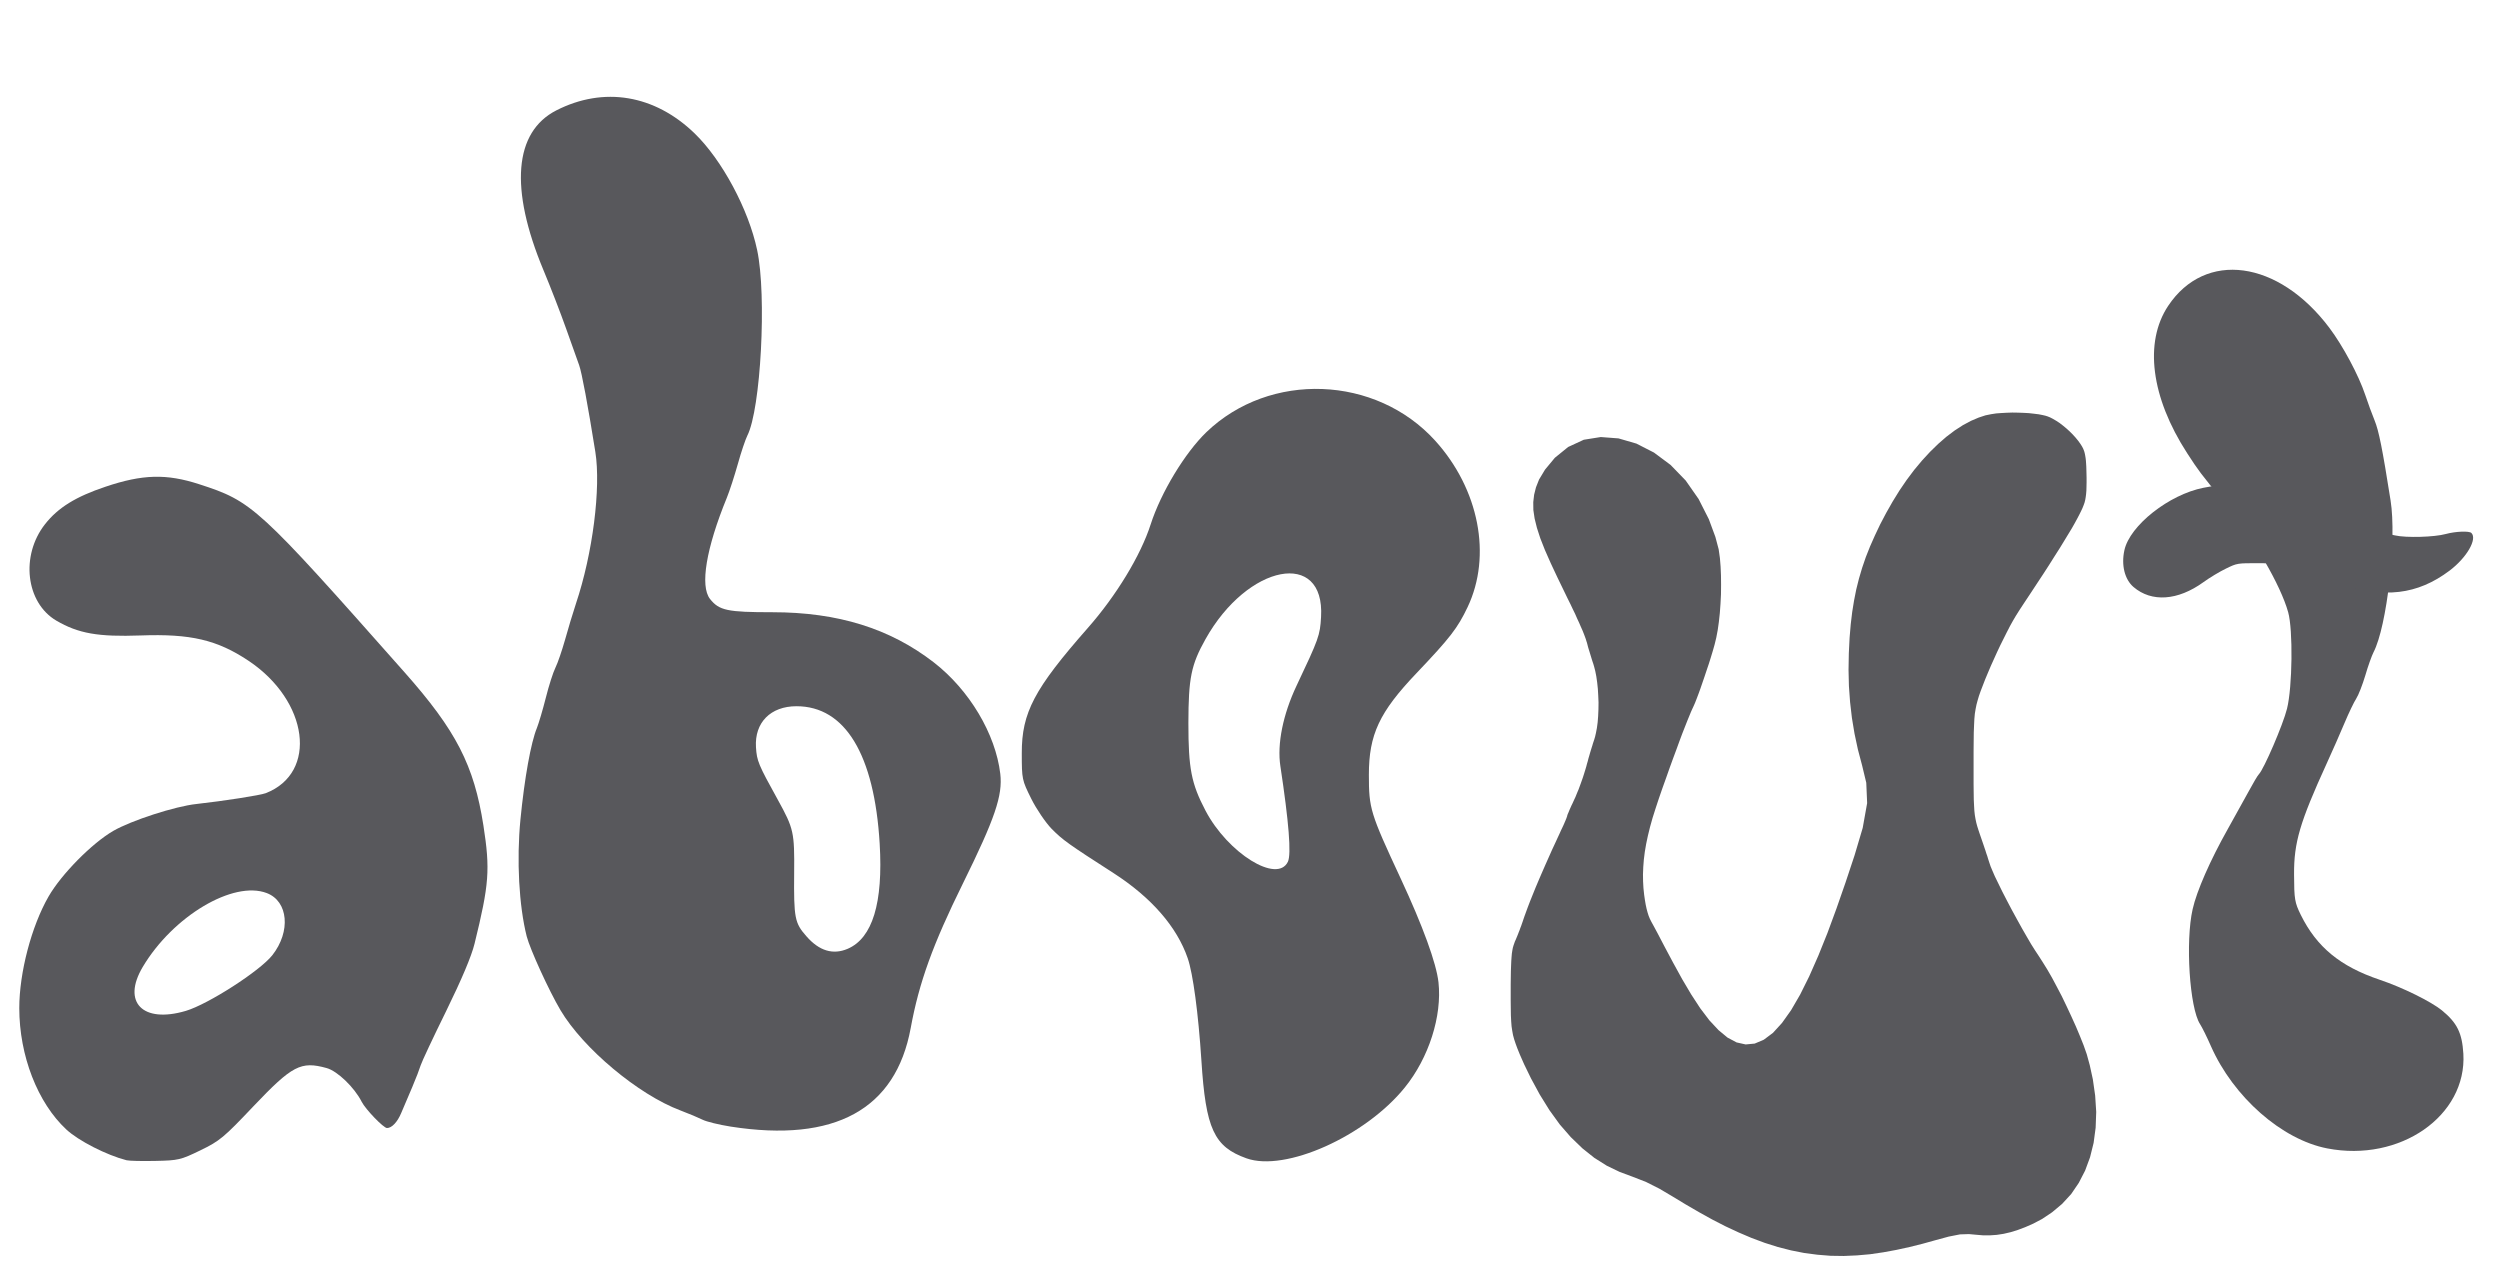
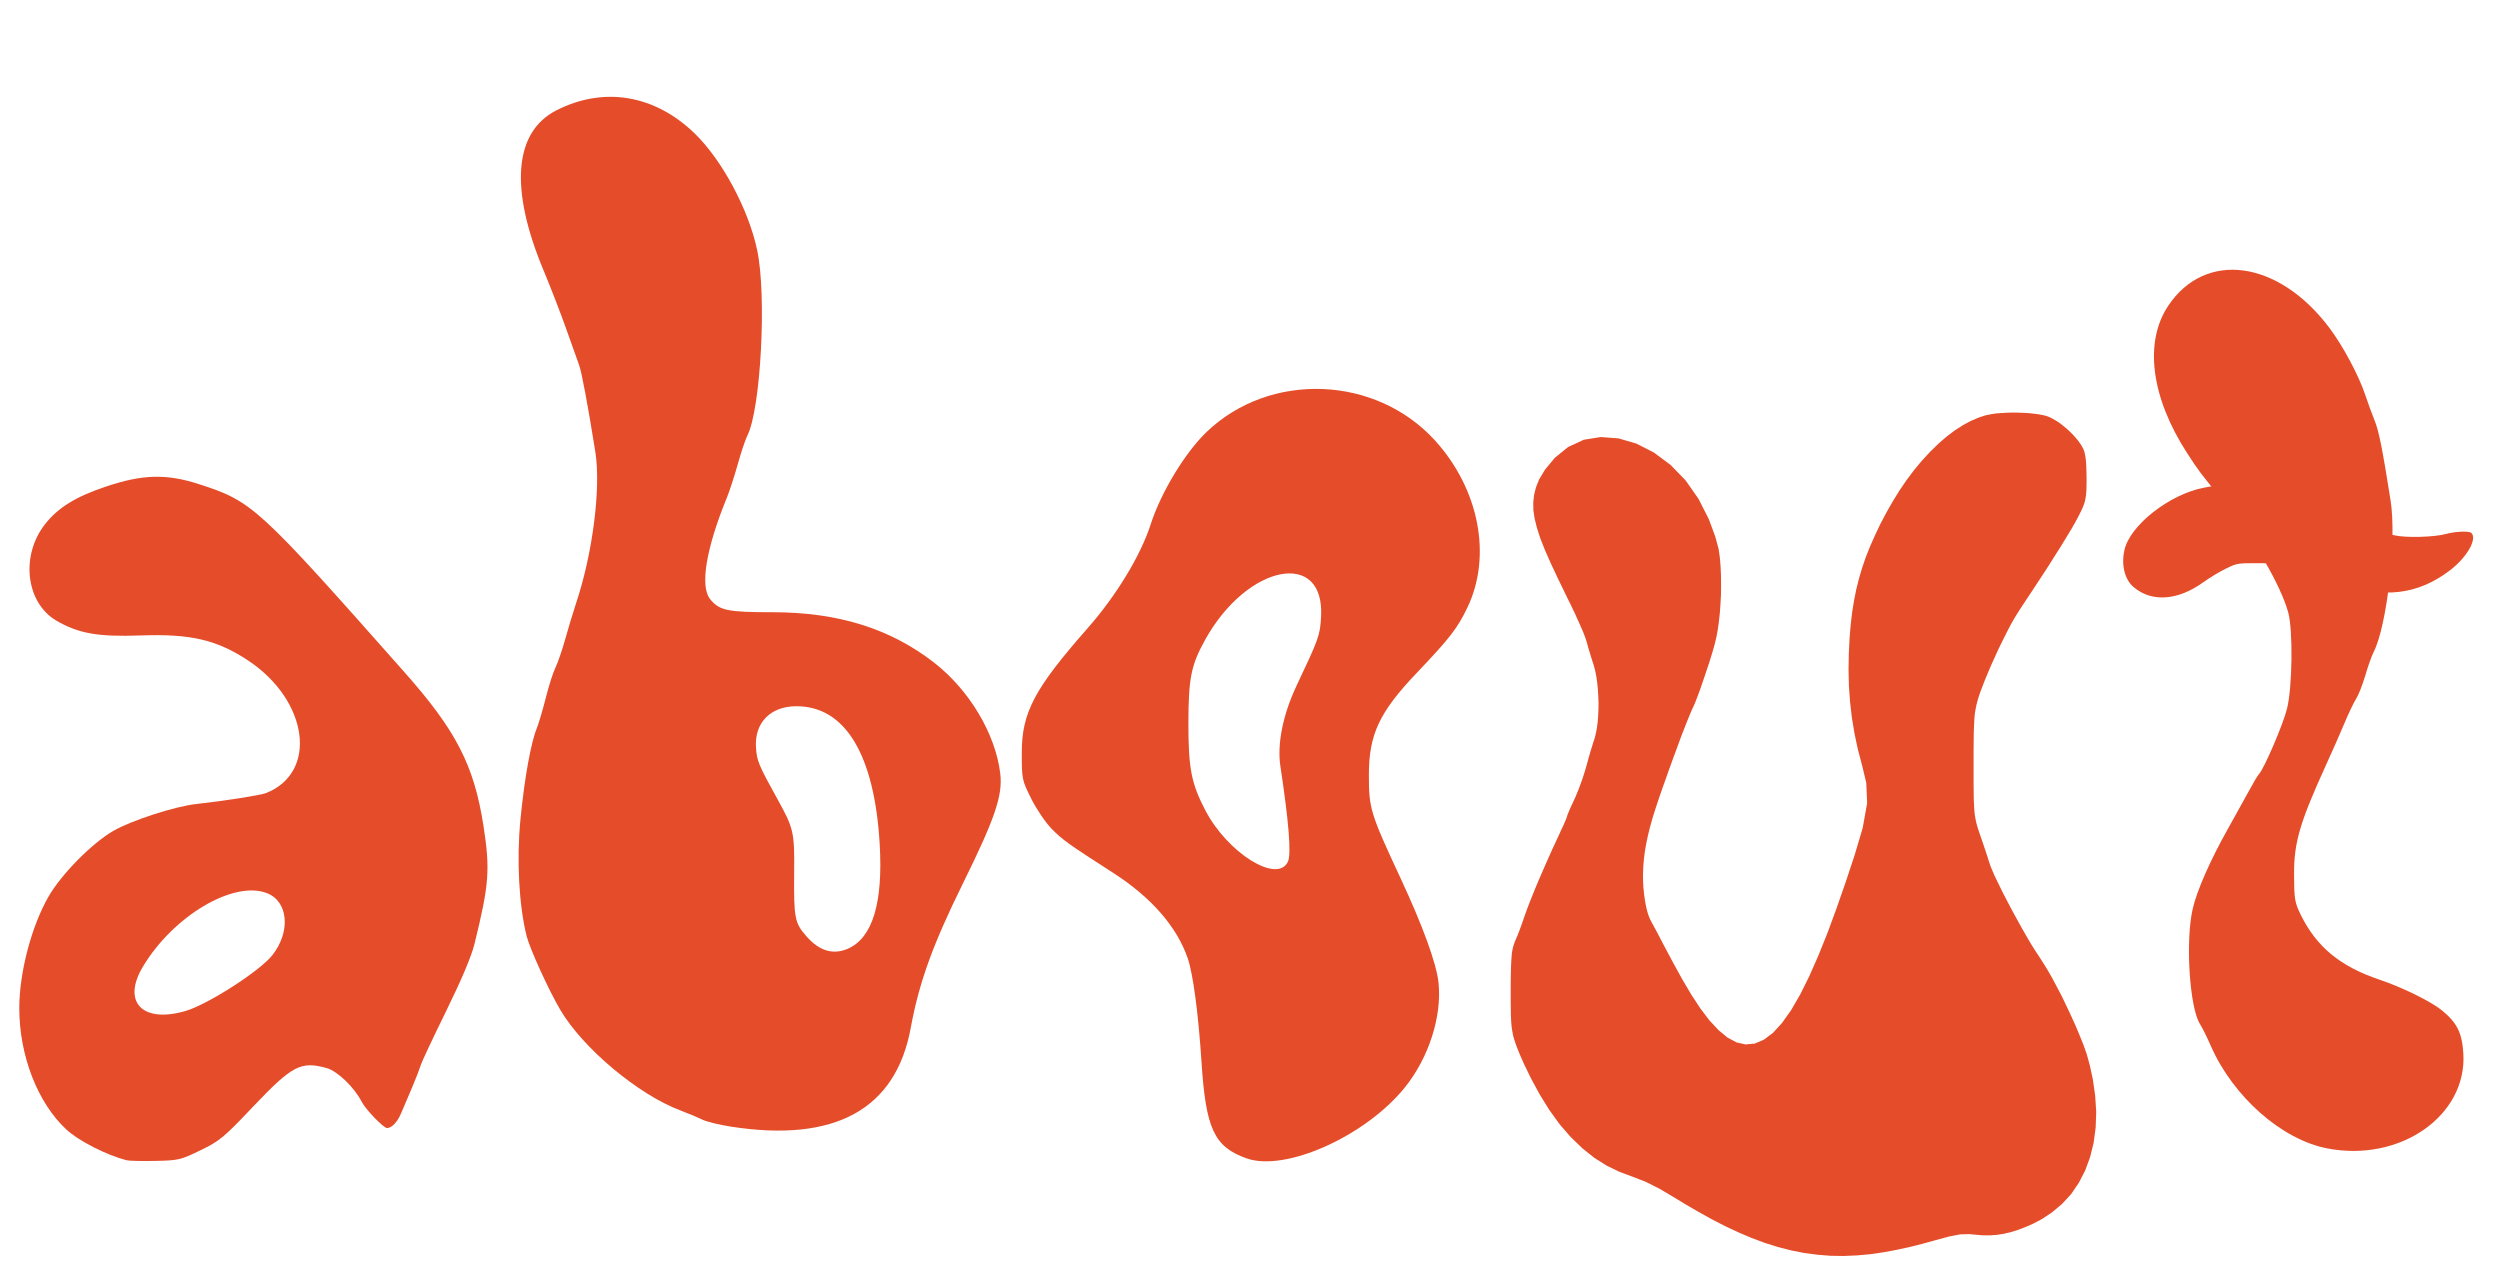
<svg xmlns="http://www.w3.org/2000/svg" viewBox="-2 4 259.3 132" role="img" aria-label="about">
  <defs>
    <clipPath id="gtail" clipPathUnits="userSpaceOnUse">
      <rect x="280" y="116" width="90" height="60" />
    </clipPath>
    <clipPath id="ncounter" clipPathUnits="userSpaceOnUse">
      <path clip-rule="evenodd" d="M80 0H170V200H80Z M115 100 a10 28 0 1 0 20 0 a10 28 0 1 0 -20 0Z" />
    </clipPath>
  </defs>
-   <g fill="#58585c">
+   <g fill="#e54c2a">
    <g transform="translate(-53.5 0)">
      <path d="M64.62 124.34C62.58 123.82 59.63 122.32 58.38 121.15C55.40 118.38 53.50 113.49 53.50 108.56C53.50 104.89 54.76 100.07 56.54 96.98C57.87 94.67 61.04 91.46 63.25 90.18C65.12 89.10 69.68 87.62 71.88 87.39C74.68 87.08 78.48 86.49 79.06 86.27C84.49 84.16 83.52 76.70 77.27 72.53C74.01 70.36 71.27 69.72 66.08 69.91C61.69 70.07 59.63 69.71 57.34 68.37C54.18 66.51 53.61 61.63 56.17 58.37C57.52 56.65 59.37 55.51 62.45 54.48C66.28 53.19 68.76 53.12 72.15 54.22C77.68 56.01 78.19 56.48 93.45 73.72C98.81 79.77 100.66 83.36 101.64 89.62C102.35 94.20 102.24 95.70 100.72 101.88C100.40 103.19 99.38 105.59 97.77 108.88C96.42 111.62 95.23 114.16 95.13 114.50C95.03 114.84 94.64 115.86 94.26 116.75C93.87 117.64 93.36 118.86 93.11 119.45C92.72 120.38 92.14 121.00 91.64 121.00C91.28 121.00 89.41 119.06 89.01 118.27C88.25 116.77 86.48 115.08 85.38 114.78C82.70 114.04 81.82 114.50 77.77 118.76C74.71 121.99 74.29 122.34 72.29 123.31C70.23 124.31 70.00 124.36 67.62 124.41C66.25 124.44 64.90 124.41 64.62 124.34ZM70.77 108.85C73.09 108.16 78.46 104.71 79.75 103.07C81.68 100.61 81.40 97.48 79.17 96.63C75.69 95.30 69.43 99.03 66.30 104.30C64.13 107.96 66.30 110.17 70.77 108.85Z" />
    </g>
    <g transform="translate(45.6 0)">
      <path d="M28.18 120.85C26.98 120.66 25.67 120.34 25.28 120.14C24.88 119.94 23.84 119.50 22.96 119.17C18.60 117.53 12.88 112.74 10.53 108.77C9.33 106.74 7.38 102.47 7.03 101.12C6.23 97.95 5.97 93.22 6.38 89.00C6.80 84.71 7.47 80.99 8.09 79.50C8.28 79.02 8.70 77.61 9.01 76.38C9.32 75.14 9.77 73.73 10.01 73.25C10.25 72.77 10.69 71.47 11.00 70.38C11.30 69.28 11.82 67.58 12.14 66.60C13.88 61.41 14.74 54.61 14.15 50.88C13.37 46.00 12.74 42.62 12.47 41.88C12.32 41.46 11.72 39.77 11.13 38.12C10.55 36.48 9.48 33.72 8.76 32.00C5.24 23.56 5.72 17.69 10.10 15.45C15.02 12.94 20.30 13.82 24.45 17.84C27.29 20.59 30.04 25.72 30.93 29.93C31.94 34.63 31.31 46.46 29.91 49.19C29.72 49.57 29.27 50.89 28.93 52.12C28.58 53.36 28.07 54.94 27.79 55.62C25.64 60.87 24.99 64.78 26.04 66.12C26.99 67.32 27.83 67.50 32.52 67.50C39.30 67.50 44.70 69.18 49.25 72.70C52.94 75.56 55.66 80.12 56.15 84.26C56.41 86.51 55.60 88.89 52.28 95.62C49.15 101.96 47.73 105.89 46.86 110.62C45.31 119.07 38.99 122.54 28.18 120.85ZM40.32 102.41C42.90 101.30 44.01 97.65 43.64 91.50C43.09 82.26 40.06 77.25 35.01 77.25C32.32 77.25 30.65 78.95 30.81 81.51C30.90 82.93 31.05 83.29 33.08 86.96C34.73 89.95 34.81 90.32 34.77 94.55C34.73 99.23 34.82 99.73 36.05 101.12C37.37 102.63 38.80 103.06 40.32 102.41Z" />
    </g>
    <g transform="translate(-153.4 0)">
      <path d="M280.68 124.14C277.32 122.94 276.46 121.09 276.01 114.00C275.69 109.10 275.14 104.98 274.59 103.39C273.47 100.13 270.82 97.09 266.90 94.56C262.20 91.54 261.63 91.13 260.48 89.97C259.86 89.33 258.90 87.93 258.36 86.84C257.40 84.91 257.38 84.82 257.38 82.12C257.37 77.91 258.67 75.45 264.24 69.12C267.18 65.78 269.72 61.60 270.75 58.38C271.81 55.09 274.30 50.97 276.53 48.82C283.11 42.50 294.11 42.92 300.26 49.71C304.81 54.74 306.15 61.64 303.62 66.97C302.58 69.15 301.82 70.14 298.33 73.81C294.46 77.87 293.38 80.19 293.38 84.36C293.38 87.87 293.51 88.31 296.68 95.12C298.98 100.06 300.38 103.90 300.60 105.89C300.98 109.39 299.60 113.71 297.11 116.79C293.02 121.86 284.70 125.58 280.68 124.14ZM284.98 93.38C285.35 92.61 285.08 89.27 284.20 83.46C283.85 81.17 284.47 78.10 285.88 75.12C288.19 70.24 288.31 69.91 288.42 68.00C288.84 60.93 280.80 62.48 276.43 70.30C274.94 72.96 274.67 74.33 274.66 79.00C274.66 83.70 274.96 85.27 276.43 88.07C278.75 92.50 283.88 95.68 284.98 93.38Z" />
    </g>
    <g transform="translate(60.3 0)">
      <g transform="rotate(180 125.5 89)">
        <path d="M100.92 130.81 L100.67 130.71 L100.36 130.55 L100.02 130.35 L99.67 130.12 L99.32 129.85 L98.97 129.56 L98.64 129.26 L98.32 128.94 L98.02 128.61 L97.75 128.28 L97.52 127.96 L97.35 127.69 L97.24 127.48 L97.17 127.31 L97.11 127.14 L97.06 126.94 L97.02 126.73 L96.98 126.49 L96.95 126.22 L96.93 125.93 L96.91 125.61 L96.90 125.26 L96.89 124.87 L96.88 124.43 L96.88 123.96 L96.89 123.51 L96.90 123.11 L96.93 122.75 L96.97 122.44 L97.02 122.15 L97.09 121.87 L97.19 121.59 L97.31 121.29 L97.46 120.97 L97.64 120.61 L97.85 120.21 L98.10 119.75 L98.40 119.22 L98.77 118.61 L99.19 117.92 L99.66 117.15 L100.19 116.32 L100.75 115.43 L101.35 114.50 L101.99 113.53 L102.64 112.54 L103.29 111.56 L103.83 110.74 L104.22 110.12 L104.52 109.61 L104.82 109.07 L105.14 108.45 L105.47 107.79 L105.82 107.09 L106.16 106.37 L106.49 105.64 L106.82 104.91 L107.12 104.20 L107.40 103.53 L107.64 102.91 L107.86 102.34 L108.04 101.83 L108.18 101.36 L108.30 100.91 L108.39 100.46 L108.47 99.97 L108.52 99.42 L108.55 98.78 L108.58 98.03 L108.59 97.12 L108.60 96.06 L108.60 94.89 L108.60 93.74 L108.60 92.70 L108.59 91.81 L108.58 91.07 L108.55 90.44 L108.52 89.91 L108.47 89.46 L108.40 89.05 L108.32 88.67 L108.22 88.30 L108.10 87.92 L107.98 87.56 L107.87 87.24 L107.77 86.95 L107.67 86.66 L107.57 86.37 L107.47 86.07 L107.37 85.78 L107.28 85.49 L107.18 85.21 L107.10 84.94 L107.02 84.69 L106.94 84.45 L106.84 84.15 L106.66 83.72 L106.40 83.12 L106.04 82.38 L105.62 81.52 L105.14 80.59 L104.63 79.62 L104.10 78.65 L103.58 77.71 L103.08 76.84 L102.63 76.07 L102.22 75.42 L101.83 74.83 L101.42 74.19 L100.96 73.45 L100.47 72.60 L99.97 71.66 L99.45 70.67 L98.95 69.63 L98.46 68.58 L97.99 67.54 L97.57 66.54 L97.19 65.59 L96.86 64.65 L96.55 63.52 L96.23 62.05 L95.99 60.37 L95.88 58.67 L95.94 57.03 L96.15 55.46 L96.52 53.97 L97.03 52.59 L97.69 51.31 L98.48 50.15 L99.42 49.13 L100.46 48.26 L101.49 47.57 L102.42 47.08 L103.24 46.72 L104.01 46.43 L104.75 46.20 L105.48 46.03 L106.19 45.92 L106.90 45.87 L107.60 45.87 L108.32 45.93 L109.08 46.00 L110.01 45.97 L111.18 45.74 L112.51 45.38 L113.88 45.00 L115.24 44.66 L116.61 44.36 L117.97 44.11 L119.34 43.91 L120.70 43.79 L122.07 43.73 L123.43 43.75 L124.80 43.86 L126.17 44.04 L127.53 44.31 L128.90 44.66 L130.26 45.09 L131.63 45.60 L132.99 46.18 L134.36 46.82 L135.72 47.52 L137.09 48.28 L138.45 49.07 L139.82 49.90 L141.19 50.71 L142.56 51.40 L143.94 51.94 L145.31 52.45 L146.64 53.09 L147.94 53.91 L149.18 54.90 L150.38 56.06 L151.52 57.37 L152.59 58.85 L153.60 60.48 L154.51 62.16 L155.22 63.62 L155.66 64.62 L155.92 65.26 L156.10 65.75 L156.25 66.20 L156.37 66.64 L156.45 67.08 L156.52 67.55 L156.56 68.07 L156.59 68.68 L156.60 69.38 L156.61 70.20 L156.61 71.07 L156.61 71.91 L156.60 72.65 L156.59 73.29 L156.57 73.85 L156.55 74.33 L156.52 74.75 L156.49 75.10 L156.44 75.42 L156.39 75.69 L156.32 75.93 L156.24 76.16 L156.17 76.36 L156.09 76.53 L156.02 76.70 L155.94 76.89 L155.86 77.09 L155.78 77.30 L155.69 77.52 L155.61 77.75 L155.52 77.98 L155.44 78.21 L155.36 78.44 L155.28 78.68 L155.18 78.97 L155.03 79.38 L154.84 79.90 L154.61 80.50 L154.34 81.17 L154.05 81.89 L153.73 82.65 L153.39 83.44 L153.04 84.24 L152.68 85.05 L152.32 85.86 L151.97 86.61 L151.69 87.22 L151.50 87.63 L151.38 87.90 L151.27 88.13 L151.17 88.34 L151.08 88.54 L151.00 88.73 L150.93 88.89 L150.87 89.04 L150.82 89.16 L150.79 89.26 L150.76 89.33 L150.75 89.38 L150.74 89.43 L150.72 89.49 L150.69 89.57 L150.64 89.68 L150.59 89.80 L150.53 89.95 L150.46 90.11 L150.38 90.29 L150.30 90.47 L150.20 90.67 L150.11 90.87 L150.01 91.09 L149.90 91.32 L149.80 91.57 L149.69 91.84 L149.57 92.12 L149.46 92.42 L149.35 92.72 L149.24 93.03 L149.13 93.34 L149.03 93.65 L148.94 93.94 L148.85 94.23 L148.77 94.50 L148.70 94.77 L148.62 95.04 L148.55 95.32 L148.47 95.59 L148.39 95.87 L148.31 96.14 L148.23 96.40 L148.15 96.65 L148.08 96.89 L148.01 97.10 L147.94 97.31 L147.86 97.58 L147.77 97.97 L147.67 98.49 L147.59 99.09 L147.54 99.73 L147.51 100.42 L147.50 101.13 L147.53 101.84 L147.57 102.54 L147.64 103.21 L147.73 103.84 L147.84 104.40 L147.95 104.83 L148.04 105.14 L148.12 105.37 L148.19 105.59 L148.26 105.82 L148.33 106.05 L148.40 106.28 L148.47 106.51 L148.54 106.73 L148.60 106.94 L148.65 107.14 L148.70 107.33 L148.76 107.51 L148.82 107.71 L148.91 107.96 L149.02 108.25 L149.16 108.60 L149.33 108.98 L149.51 109.40 L149.72 109.85 L149.93 110.33 L150.17 110.82 L150.41 111.33 L150.70 111.91 L151.13 112.80 L151.76 114.10 L152.45 115.57 L153.06 116.95 L153.54 118.17 L153.89 119.25 L154.13 120.22 L154.26 121.10 L154.27 121.92 L154.18 122.69 L153.99 123.45 L153.67 124.26 L153.05 125.29 L152.03 126.52 L150.65 127.64 L149.03 128.39 L147.27 128.67 L145.43 128.53 L143.57 127.99 L141.75 127.06 L140.03 125.78 L138.46 124.16 L137.12 122.24 L136.06 120.15 L135.38 118.31 L135.04 117.03 L134.91 116.11 L134.84 115.24 L134.80 114.31 L134.79 113.34 L134.80 112.35 L134.85 111.37 L134.92 110.41 L135.02 109.49 L135.14 108.64 L135.29 107.85 L135.46 107.15 L135.65 106.48 L135.85 105.82 L136.06 105.15 L136.29 104.47 L136.51 103.81 L136.73 103.17 L136.94 102.56 L137.14 102.01 L137.33 101.51 L137.49 101.10 L137.64 100.76 L137.77 100.48 L137.91 100.17 L138.07 99.78 L138.28 99.27 L138.52 98.66 L138.80 97.95 L139.10 97.15 L139.42 96.27 L139.77 95.33 L140.13 94.34 L140.50 93.29 L140.88 92.23 L141.25 91.16 L141.59 90.13 L141.90 89.15 L142.16 88.22 L142.38 87.32 L142.56 86.47 L142.70 85.65 L142.80 84.85 L142.86 84.08 L142.89 83.32 L142.88 82.58 L142.84 81.87 L142.77 81.21 L142.69 80.65 L142.61 80.18 L142.52 79.76 L142.42 79.38 L142.31 79.03 L142.18 78.71 L142.02 78.39 L141.80 77.99 L141.38 77.21 L140.67 75.85 L139.77 74.16 L138.83 72.45 L137.89 70.86 L136.95 69.42 L136.01 68.18 L135.06 67.16 L134.12 66.38 L133.18 65.88 L132.24 65.67 L131.30 65.76 L130.36 66.16 L129.41 66.87 L128.47 67.90 L127.53 69.22 L126.59 70.84 L125.65 72.73 L124.71 74.86 L123.76 77.22 L122.82 79.77 L121.88 82.47 L120.94 85.30 L120.10 88.13 L119.64 90.70 L119.73 92.81 L120.16 94.60 L120.60 96.27 L120.95 97.91 L121.22 99.54 L121.41 101.18 L121.53 102.84 L121.57 104.53 L121.54 106.24 L121.46 107.85 L121.34 109.27 L121.19 110.52 L121.00 111.70 L120.77 112.86 L120.49 113.98 L120.16 115.10 L119.78 116.21 L119.34 117.32 L118.84 118.45 L118.29 119.61 L117.67 120.79 L117.00 121.97 L116.29 123.12 L115.54 124.22 L114.76 125.26 L113.95 126.23 L113.12 127.13 L112.27 127.96 L111.42 128.70 L110.56 129.35 L109.71 129.90 L108.87 130.35 L108.07 130.69 L107.37 130.92 L106.78 131.04 L106.26 131.12 L105.72 131.16 L105.16 131.19 L104.58 131.21 L104.00 131.20 L103.43 131.18 L102.87 131.15 L102.34 131.09 L101.85 131.03 L101.44 130.95 L101.14 130.88Z" />
      </g>
    </g>
    <g transform="translate(-15.7 0)">
      <g transform="translate(253 124) rotate(0) scale(1 0.8) translate(-253 -124)">
        <path d="M255.08 122.89C250.37 121.75 245.35 116.23 243.02 109.64C242.61 108.47 242.10 107.18 241.89 106.78C240.80 104.68 240.36 96.04 241.12 91.88C241.54 89.52 242.95 85.52 244.76 81.50C245.47 79.92 246.44 77.73 246.92 76.63C247.39 75.54 247.87 74.52 247.99 74.38C248.50 73.75 250.51 67.92 250.91 65.88C251.47 63.07 251.54 55.66 251.03 53.38C250.25 49.85 247.41 43.76 244.39 39.12C241.84 35.21 241.77 35.10 240.55 32.75C236.80 25.51 236.07 18.38 238.58 13.66C242.43 6.43 250.01 7.71 255.30 16.50C256.71 18.84 258.34 22.65 259.02 25.19C259.30 26.25 259.74 27.74 259.99 28.50C260.43 29.84 260.80 32.14 261.65 38.88C262.30 43.95 261.28 55.21 259.88 58.57C259.70 59.01 259.31 60.36 259.03 61.57C258.74 62.78 258.32 64.13 258.09 64.57C257.86 65.01 257.31 66.44 256.87 67.75C256.43 69.06 255.60 71.42 255.02 73.00C252.24 80.61 251.62 83.23 251.64 87.38C251.65 90.59 251.71 91.02 252.34 92.62C253.99 96.79 256.42 99.29 260.51 101.02C262.89 102.02 265.84 103.84 266.98 105.00C268.55 106.61 269.07 107.92 269.20 110.62C269.57 118.68 262.61 124.72 255.08 122.89Z" />
      </g>
      <g transform="translate(252 60) rotate(90) scale(0.55 0.55) translate(-165 -88.5)">
        <path d="M166.94 121.15C162.29 120.14 156.45 112.74 155.17 106.25C153.81 99.40 154.71 94.39 158.77 86.08C159.59 84.40 160.64 82.04 161.11 80.83C161.57 79.62 162.18 78.05 162.46 77.35C162.74 76.65 163.15 75.13 163.36 73.97C163.58 72.82 163.93 71.09 164.15 70.12C164.63 68.03 164.48 62.68 163.88 60.52C163.39 58.73 163.28 56.12 163.69 55.71C164.84 54.56 168.36 56.60 170.80 59.84C175.35 65.88 176.10 72.25 173.24 80.50C172.55 82.49 171.40 85.81 170.69 87.88C169.39 91.62 169.39 91.62 169.39 95.75C169.38 99.88 169.38 99.88 170.41 102.00C170.97 103.17 172.12 105.08 172.97 106.25C176.46 111.08 176.80 116.02 173.88 119.43C172.45 121.10 169.75 121.77 166.94 121.15Z" />
      </g>
    </g>
  </g>
</svg>
